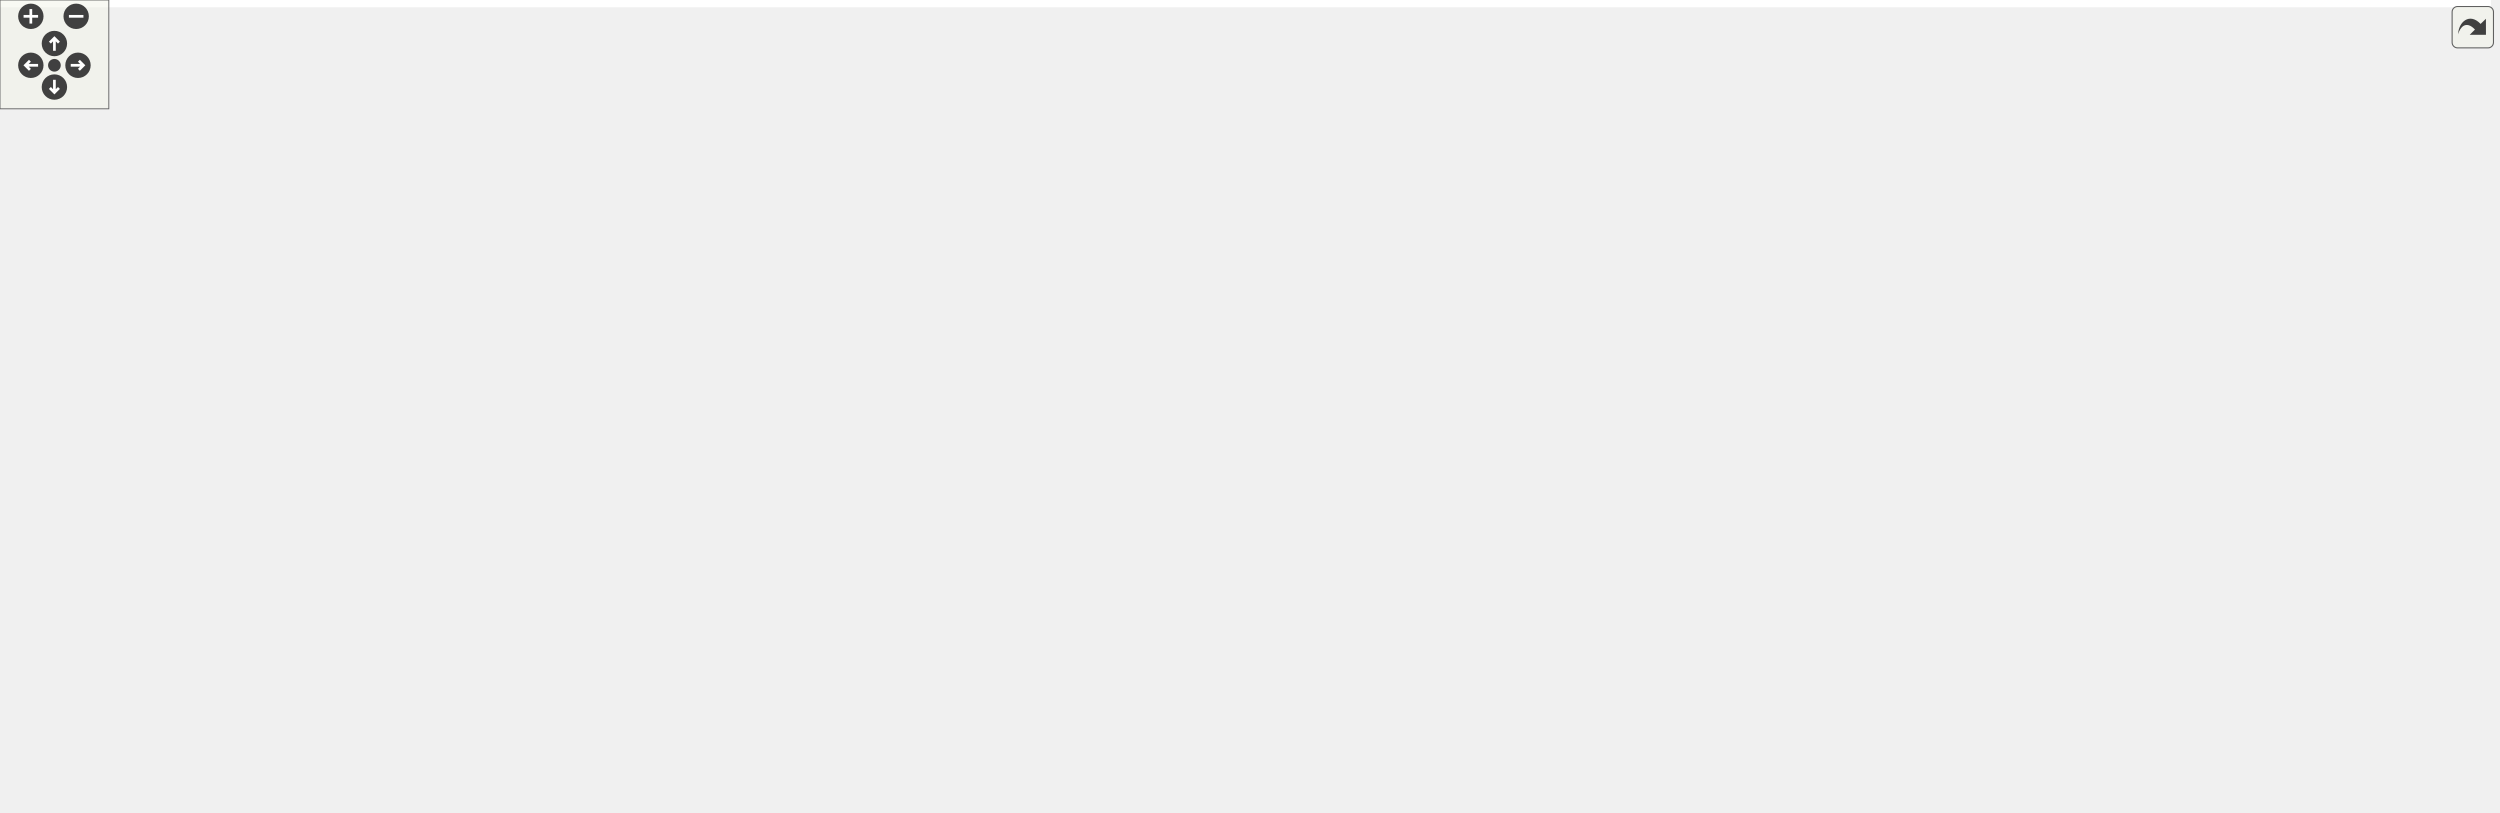
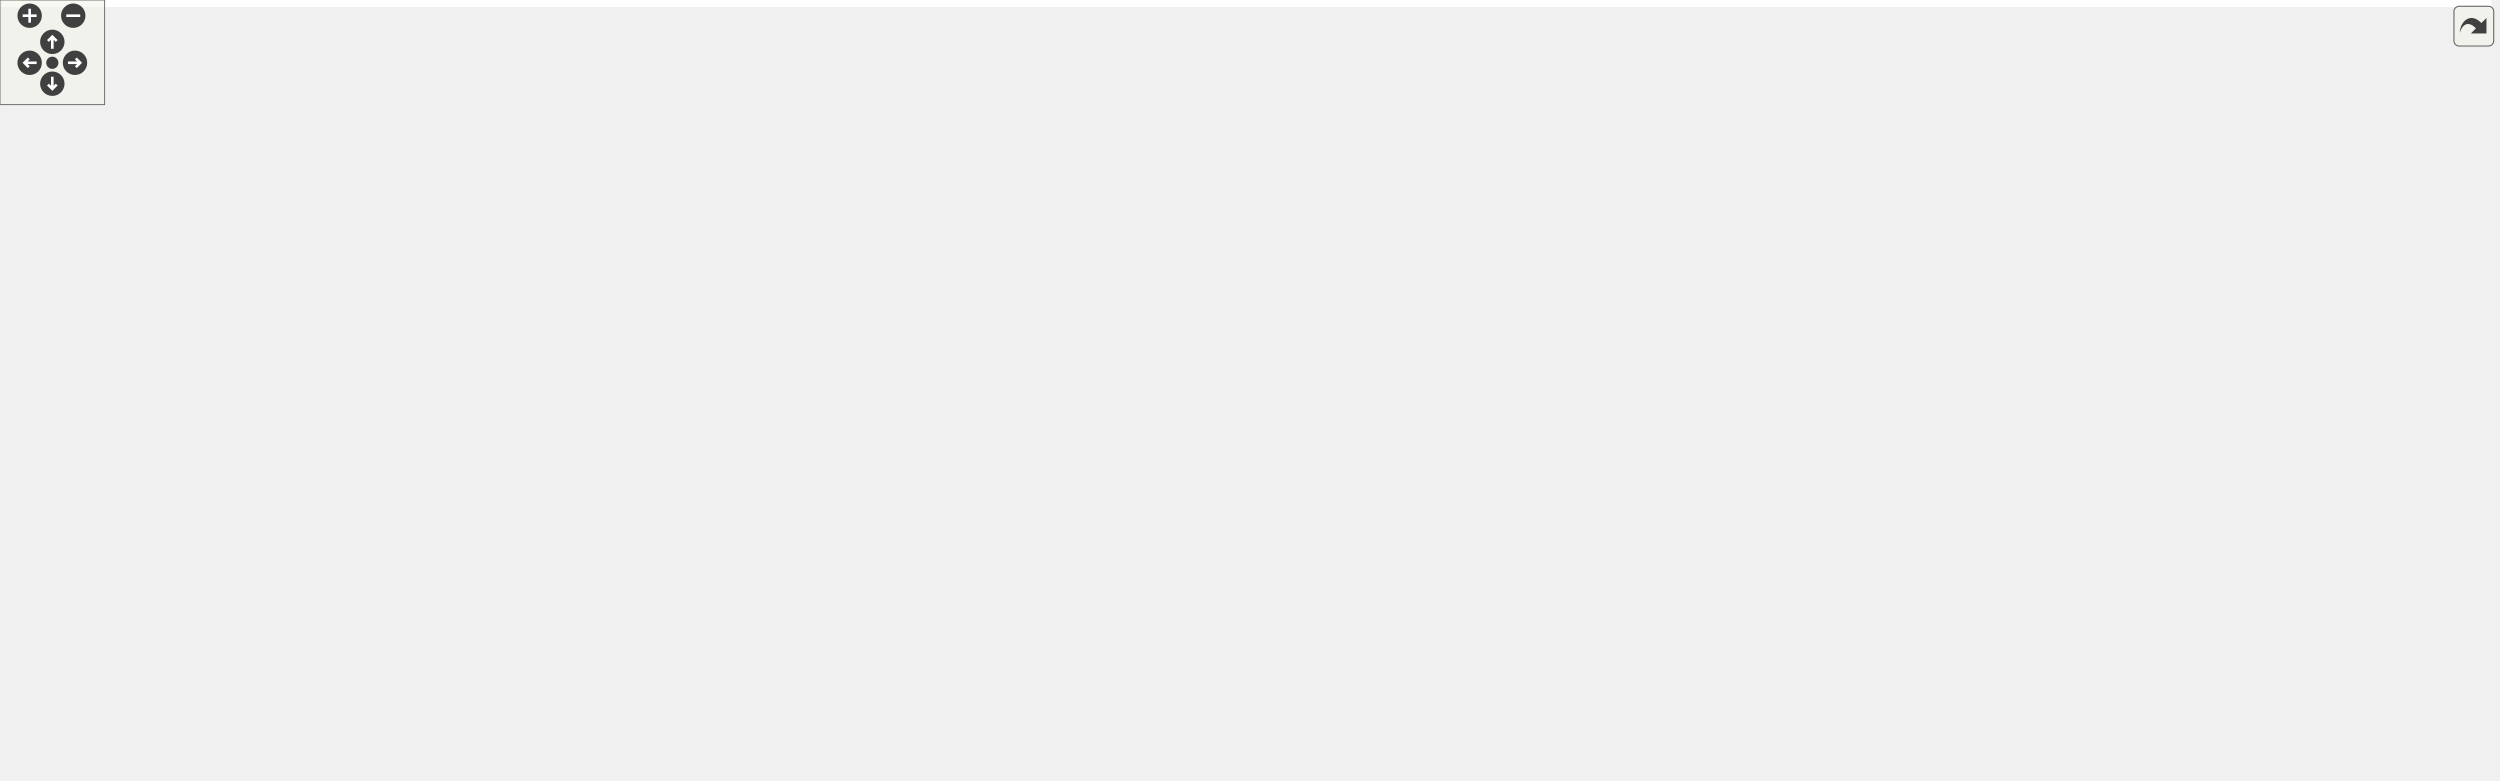
<svg xmlns="http://www.w3.org/2000/svg" xmlns:xlink="http://www.w3.org/1999/xlink" id="main" version="1.1" xml:space="preserve">
  <style type="text/css">
.edge:hover path { stroke: red; }
.edge:hover polygon { stroke: red; fill: red; }
</style>
  <defs>
    <circle id="rim" cx="0" cy="0" r="7" />
    <circle id="rim2" cx="0" cy="0" r="3.5" />
    <g id="zoomPlus">
      <use xlink:href="#rim" fill="#404040">
        <set attributeName="fill" to="#808080" begin="zoomplus.mouseover" end="zoomplus.mouseout" />
      </use>
      <path d="M-4,0h8M0,-4v8" fill="none" stroke="white" stroke-width="1.5" pointer-events="none" />
    </g>
    <g id="zoomMin">
      <use xlink:href="#rim" fill="#404040">
        <set attributeName="fill" to="#808080" begin="zoomminus.mouseover" end="zoomminus.mouseout" />
      </use>
      <path d="M-4,0h8" fill="none" stroke="white" stroke-width="1.5" pointer-events="none" />
    </g>
    <g id="dirArrow">
      <path fill="none" stroke="white" stroke-width="1.5" d="M0,-3.0v7 M-2.5,-0.5L0,-3.0L2.5,-0.5" />
    </g>
    <g id="resetDef">
      <use xlink:href="#rim2" fill="#404040">
        <set attributeName="fill" to="#808080" begin="reset.mouseover" end="reset.mouseout" />
      </use>
    </g>
  </defs>
  <svg id="graph" class="graph">
    <g id="viewport">
-       <polygon fill="white" stroke="transparent" points="-4,4 -4,-387 1373.5,-387 1373.5,4 -4,4" />
+       <polygon fill="white" stroke="transparent" points="-4,4 -4,-387 1428.5,-387 1428.5,4 -4,4" />
      <g id="node1" class="node">
        <g id="a_node1">
          <a xlink:title="Application Example.">
-             <polygon fill="#bfbfbf" stroke="black" points="448,-348.5 448,-382.5 610,-382.5 610,-348.5 448,-348.5" />
-             <text text-anchor="start" x="456" y="-368.9" font-family="Helvetica,sans-Serif" font-size="12.00">D:/brian/Dev/Eris/ERISCore</text>
-             <text text-anchor="middle" x="529" y="-355.9" font-family="Helvetica,sans-Serif" font-size="12.00">/include/appExample.h</text>
+             <polygon fill="#bfbfbf" stroke="black" points="131,-348.5 131,-382.5 293,-382.5 293,-348.5 131,-348.5" />
+             <text text-anchor="start" x="139" y="-368.9" font-family="Helvetica,sans-Serif" font-size="12.00">D:/brian/Dev/Eris/ERISCore</text>
+             <text text-anchor="middle" x="212" y="-355.9" font-family="Helvetica,sans-Serif" font-size="12.00">/include/appExample.h</text>
          </a>
        </g>
      </g>
      <g id="node2" class="node">
        <g id="a_node2">
          <a xlink:href="../../dc/dac/_audio_utilities_8h.html" target="_top" xlink:title=" ">
-             <polygon fill="white" stroke="black" points="348.5,-232.5 348.5,-253.5 443.5,-253.5 443.5,-232.5 348.5,-232.5" />
-             <text text-anchor="middle" x="396" y="-239.9" font-family="Helvetica,sans-Serif" font-size="12.00">AudioUtilities.h</text>
+             <polygon fill="white" stroke="black" points="31.5,-232.5 31.5,-253.5 126.5,-253.5 126.5,-232.5 31.5,-232.5" />
+             <text text-anchor="middle" x="79" y="-239.9" font-family="Helvetica,sans-Serif" font-size="12.00">AudioUtilities.h</text>
          </a>
        </g>
      </g>
      <g id="edge1" class="edge">
-         <path fill="none" stroke="midnightblue" d="M447.77,-353.75C422.88,-346.22 398.11,-333.48 383,-312 372.89,-297.62 378.57,-277.48 385.31,-262.85" />
-         <polygon fill="midnightblue" stroke="midnightblue" points="388.53,-264.24 389.95,-253.74 382.29,-261.06 388.53,-264.24" />
+         <path fill="none" stroke="midnightblue" d="M130.77,-353.75C105.88,-346.22 81.11,-333.48 66,-312 55.89,-297.62 61.57,-277.48 68.31,-262.85" />
+         <polygon fill="midnightblue" stroke="midnightblue" points="71.53,-264.24 72.95,-253.74 65.29,-261.06 71.53,-264.24" />
      </g>
      <g id="node3" class="node">
        <g id="a_node3">
          <a xlink:href="../../df/d72/_app_manager_8h.html" target="_top" xlink:title=" ">
-             <polygon fill="white" stroke="black" points="520,-232.5 520,-253.5 614,-253.5 614,-232.5 520,-232.5" />
-             <text text-anchor="middle" x="567" y="-239.9" font-family="Helvetica,sans-Serif" font-size="12.00">AppManager.h</text>
+             <polygon fill="white" stroke="black" points="203,-232.5 203,-253.5 297,-253.5 297,-232.5 203,-232.5" />
+             <text text-anchor="middle" x="250" y="-239.9" font-family="Helvetica,sans-Serif" font-size="12.00">AppManager.h</text>
          </a>
        </g>
      </g>
      <g id="edge2" class="edge">
-         <path fill="none" stroke="midnightblue" d="M519.16,-348.46C510.98,-332.93 502.02,-309.01 511,-290 517.02,-277.25 528.5,-266.85 539.51,-259.19" />
-         <polygon fill="midnightblue" stroke="midnightblue" points="541.61,-261.99 548.12,-253.63 537.82,-256.11 541.61,-261.99" />
+         <path fill="none" stroke="midnightblue" d="M202.16,-348.46C193.98,-332.93 185.02,-309.01 194,-290 200.02,-277.25 211.5,-266.85 222.51,-259.19" />
+         <polygon fill="midnightblue" stroke="midnightblue" points="224.61,-261.99 231.12,-253.63 220.82,-256.11 224.61,-261.99" />
      </g>
      <g id="node27" class="node">
        <g id="a_node27">
          <a xlink:href="../../dc/ddf/control_button_8h.html" target="_top" xlink:title=" ">
-             <polygon fill="white" stroke="black" points="520.5,-290.5 520.5,-311.5 613.5,-311.5 613.5,-290.5 520.5,-290.5" />
-             <text text-anchor="middle" x="567" y="-297.9" font-family="Helvetica,sans-Serif" font-size="12.00">controlButton.h</text>
-           </a>
-         </g>
-       </g>
-       <g id="edge32" class="edge">
-         <path fill="none" stroke="midnightblue" d="M538.79,-348.4C543.95,-339.91 550.32,-329.43 555.7,-320.59" />
-         <polygon fill="midnightblue" stroke="midnightblue" points="558.84,-322.16 561.04,-311.8 552.86,-318.53 558.84,-322.16" />
+             <polygon fill="white" stroke="black" points="203.5,-290.5 203.5,-311.5 296.5,-311.5 296.5,-290.5 203.5,-290.5" />
+             <text text-anchor="middle" x="250" y="-297.9" font-family="Helvetica,sans-Serif" font-size="12.00">controlButton.h</text>
+           </a>
+         </g>
+       </g>
+       <g id="edge33" class="edge">
+         <path fill="none" stroke="midnightblue" d="M221.79,-348.4C226.95,-339.91 233.32,-329.43 238.7,-320.59" />
+         <polygon fill="midnightblue" stroke="midnightblue" points="241.84,-322.16 244.04,-311.8 235.86,-318.53 241.84,-322.16" />
      </g>
      <g id="node28" class="node">
        <g id="a_node28">
          <a xlink:href="../../d4/d50/control_slider_8h.html" target="_top" xlink:title=" ">
-             <polygon fill="white" stroke="black" points="631.5,-290.5 631.5,-311.5 722.5,-311.5 722.5,-290.5 631.5,-290.5" />
-             <text text-anchor="middle" x="677" y="-297.9" font-family="Helvetica,sans-Serif" font-size="12.00">controlSlider.h</text>
-           </a>
-         </g>
-       </g>
-       <g id="edge34" class="edge">
-         <path fill="none" stroke="midnightblue" d="M567.11,-348.4C591.24,-338.21 622.09,-325.19 644.96,-315.53" />
-         <polygon fill="midnightblue" stroke="midnightblue" points="646.38,-318.73 654.23,-311.62 643.65,-312.28 646.38,-318.73" />
+             <polygon fill="white" stroke="black" points="314.5,-290.5 314.5,-311.5 405.5,-311.5 405.5,-290.5 314.5,-290.5" />
+             <text text-anchor="middle" x="360" y="-297.9" font-family="Helvetica,sans-Serif" font-size="12.00">controlSlider.h</text>
+           </a>
+         </g>
+       </g>
+       <g id="edge35" class="edge">
+         <path fill="none" stroke="midnightblue" d="M250.11,-348.4C274.24,-338.21 305.09,-325.19 327.96,-315.53" />
+         <polygon fill="midnightblue" stroke="midnightblue" points="329.38,-318.73 337.23,-311.62 326.65,-312.28 329.38,-318.73" />
      </g>
      <g id="node29" class="node">
        <g id="a_node29">
          <a xlink:href="../../d8/d1f/app_scope_8h.html" target="_top" xlink:title=" ">
-             <polygon fill="white" stroke="black" points="741,-290.5 741,-311.5 821,-311.5 821,-290.5 741,-290.5" />
-             <text text-anchor="middle" x="781" y="-297.9" font-family="Helvetica,sans-Serif" font-size="12.00">appScope.h</text>
-           </a>
-         </g>
-       </g>
-       <g id="edge36" class="edge">
-         <path fill="none" stroke="midnightblue" d="M593.57,-348.49C636.9,-337.74 693.06,-323.81 732.57,-314.01" />
-         <polygon fill="midnightblue" stroke="midnightblue" points="733.63,-317.36 742.49,-311.55 731.94,-310.56 733.63,-317.36" />
+             <polygon fill="white" stroke="black" points="424,-290.5 424,-311.5 504,-311.5 504,-290.5 424,-290.5" />
+             <text text-anchor="middle" x="464" y="-297.9" font-family="Helvetica,sans-Serif" font-size="12.00">appScope.h</text>
+           </a>
+         </g>
+       </g>
+       <g id="edge37" class="edge">
+         <path fill="none" stroke="midnightblue" d="M276.57,-348.49C319.9,-337.74 376.06,-323.81 415.57,-314.01" />
+         <polygon fill="midnightblue" stroke="midnightblue" points="416.63,-317.36 425.49,-311.55 414.94,-310.56 416.63,-317.36" />
      </g>
      <g id="node30" class="node">
        <g id="a_node30">
          <a xlink:href="../../d4/d75/app_c_q_t_8h.html" target="_top" xlink:title=" ">
-             <polygon fill="white" stroke="black" points="392.5,-290.5 392.5,-311.5 463.5,-311.5 463.5,-290.5 392.5,-290.5" />
-             <text text-anchor="middle" x="428" y="-297.9" font-family="Helvetica,sans-Serif" font-size="12.00">appCQT.h</text>
-           </a>
-         </g>
-       </g>
-       <g id="edge38" class="edge">
-         <path fill="none" stroke="midnightblue" d="M502.99,-348.4C487.4,-338.76 467.71,-326.57 452.42,-317.11" />
-         <polygon fill="midnightblue" stroke="midnightblue" points="453.89,-313.9 443.54,-311.62 450.2,-319.86 453.89,-313.9" />
+             <polygon fill="white" stroke="black" points="75.5,-290.5 75.5,-311.5 146.5,-311.5 146.5,-290.5 75.5,-290.5" />
+             <text text-anchor="middle" x="111" y="-297.9" font-family="Helvetica,sans-Serif" font-size="12.00">appCQT.h</text>
+           </a>
+         </g>
+       </g>
+       <g id="edge39" class="edge">
+         <path fill="none" stroke="midnightblue" d="M185.99,-348.4C170.4,-338.76 150.71,-326.57 135.42,-317.11" />
+         <polygon fill="midnightblue" stroke="midnightblue" points="136.89,-313.9 126.54,-311.62 133.2,-319.86 136.89,-313.9" />
      </g>
      <g id="node4" class="node">
        <g id="a_node4">
          <a xlink:title=" ">
-             <polygon fill="white" stroke="#bfbfbf" points="0,-58.5 0,-79.5 66,-79.5 66,-58.5 0,-58.5" />
-             <text text-anchor="middle" x="33" y="-65.9" font-family="Helvetica,sans-Serif" font-size="12.00">Arduino.h</text>
+             <polygon fill="white" stroke="#bfbfbf" points="146,-58.5 146,-79.5 212,-79.5 212,-58.5 146,-58.5" />
+             <text text-anchor="middle" x="179" y="-65.9" font-family="Helvetica,sans-Serif" font-size="12.00">Arduino.h</text>
          </a>
        </g>
      </g>
      <g id="edge3" class="edge">
-         <path fill="none" stroke="midnightblue" d="M519.93,-237.94C408.21,-227.43 131.12,-196.04 61,-138 46.44,-125.95 39.35,-105.09 35.97,-89.64" />
-         <polygon fill="midnightblue" stroke="midnightblue" points="39.36,-88.75 34.1,-79.56 32.48,-90.03 39.36,-88.75" />
+         <path fill="none" stroke="midnightblue" d="M245.98,-232.26C234.61,-204.71 202.05,-125.83 186.91,-89.17" />
+         <polygon fill="midnightblue" stroke="midnightblue" points="190.03,-87.54 182.98,-79.63 183.56,-90.21 190.03,-87.54" />
      </g>
      <g id="node5" class="node">
        <g id="a_node5">
          <a xlink:href="../../de/d10/_h_s_i_8h.html" target="_top" xlink:title=" ">
-             <polygon fill="white" stroke="black" points="504,-116.5 504,-137.5 548,-137.5 548,-116.5 504,-116.5" />
-             <text text-anchor="middle" x="526" y="-123.9" font-family="Helvetica,sans-Serif" font-size="12.00">HSI.h</text>
+             <polygon fill="white" stroke="black" points="0,-116.5 0,-137.5 44,-137.5 44,-116.5 0,-116.5" />
+             <text text-anchor="middle" x="22" y="-123.9" font-family="Helvetica,sans-Serif" font-size="12.00">HSI.h</text>
          </a>
        </g>
      </g>
      <g id="edge4" class="edge">
-         <path fill="none" stroke="midnightblue" d="M574.16,-232.37C583.28,-218.82 596.77,-193.6 587,-174 580.4,-160.76 567.97,-150.32 556.04,-142.76" />
-         <polygon fill="midnightblue" stroke="midnightblue" points="557.52,-139.57 547.12,-137.54 553.98,-145.61 557.52,-139.57" />
+         <path fill="none" stroke="midnightblue" d="M202.88,-239.52C163.41,-235.38 107.23,-224.5 67,-196 49.56,-183.65 37.04,-162.22 29.71,-146.72" />
+         <polygon fill="midnightblue" stroke="midnightblue" points="32.89,-145.26 25.63,-137.54 26.49,-148.1 32.89,-145.26" />
      </g>
      <g id="node6" class="node">
        <g id="a_node6">
          <a xlink:href="../../d1/d4e/touch_8h.html" target="_top" xlink:title=" ">
-             <polygon fill="white" stroke="black" points="714.5,-174.5 714.5,-195.5 767.5,-195.5 767.5,-174.5 714.5,-174.5" />
-             <text text-anchor="middle" x="741" y="-181.9" font-family="Helvetica,sans-Serif" font-size="12.00">touch.h</text>
+             <polygon fill="white" stroke="black" points="615.5,-174.5 615.5,-195.5 668.5,-195.5 668.5,-174.5 615.5,-174.5" />
+             <text text-anchor="middle" x="642" y="-181.9" font-family="Helvetica,sans-Serif" font-size="12.00">touch.h</text>
          </a>
        </g>
      </g>
      <g id="edge5" class="edge">
-         <path fill="none" stroke="midnightblue" d="M596.91,-232.37C626.72,-222.78 672.54,-208.03 704.48,-197.75" />
-         <polygon fill="midnightblue" stroke="midnightblue" points="705.88,-200.98 714.33,-194.58 703.74,-194.32 705.88,-200.98" />
+         <path fill="none" stroke="midnightblue" d="M297.28,-235.25C376.31,-223.96 533.58,-201.49 605.08,-191.27" />
+         <polygon fill="midnightblue" stroke="midnightblue" points="605.99,-194.68 615.39,-189.8 605,-187.75 605.99,-194.68" />
      </g>
      <g id="node8" class="node">
        <g id="a_node8">
          <a xlink:href="../../d3/ddb/_analog_inputs_8h.html" target="_top" xlink:title=" ">
-             <polygon fill="white" stroke="black" points="370,-174.5 370,-195.5 462,-195.5 462,-174.5 370,-174.5" />
-             <text text-anchor="middle" x="416" y="-181.9" font-family="Helvetica,sans-Serif" font-size="12.00">AnalogInputs.h</text>
+             <polygon fill="white" stroke="black" points="76,-174.5 76,-195.5 168,-195.5 168,-174.5 76,-174.5" />
+             <text text-anchor="middle" x="122" y="-181.9" font-family="Helvetica,sans-Serif" font-size="12.00">AnalogInputs.h</text>
          </a>
        </g>
      </g>
      <g id="edge7" class="edge">
-         <path fill="none" stroke="midnightblue" d="M541.04,-232.37C516.26,-223.18 478.73,-209.26 451.25,-199.07" />
-         <polygon fill="midnightblue" stroke="midnightblue" points="452.21,-195.7 441.62,-195.5 449.78,-202.26 452.21,-195.7" />
+         <path fill="none" stroke="midnightblue" d="M228,-232.37C207.36,-223.34 176.28,-209.75 153.11,-199.61" />
+         <polygon fill="midnightblue" stroke="midnightblue" points="154.28,-196.3 143.72,-195.5 151.48,-202.72 154.28,-196.3" />
+       </g>
+       <g id="node12" class="node">
+         <g id="a_node12">
+           <a xlink:href="../../d2/dda/_i_l_i9341__t3___e_r_i_s_8h.html" target="_top" xlink:title=" ">
+             <polygon fill="white" stroke="black" points="1093,-174.5 1093,-195.5 1207,-195.5 1207,-174.5 1093,-174.5" />
+             <text text-anchor="middle" x="1150" y="-181.9" font-family="Helvetica,sans-Serif" font-size="12.00">ILI9341_t3_ERIS.h</text>
+           </a>
+         </g>
+       </g>
+       <g id="edge13" class="edge">
+         <path fill="none" stroke="midnightblue" d="M297.12,-239.07C446.33,-229.78 908.78,-201.01 1082.83,-190.18" />
+         <polygon fill="midnightblue" stroke="midnightblue" points="1083.12,-193.67 1092.89,-189.55 1082.69,-186.68 1083.12,-193.67" />
+       </g>
+       <g id="node17" class="node">
+         <g id="a_node17">
+           <a xlink:href="../../db/dc8/_audio_director_8h.html" target="_top" xlink:title=" ">
+             <polygon fill="white" stroke="black" points="248,-174.5 248,-195.5 346,-195.5 346,-174.5 248,-174.5" />
+             <text text-anchor="middle" x="297" y="-181.9" font-family="Helvetica,sans-Serif" font-size="12.00">AudioDirector.h</text>
+           </a>
+         </g>
+       </g>
+       <g id="edge18" class="edge">
+         <path fill="none" stroke="midnightblue" d="M258.19,-232.25C264.86,-224.3 274.45,-212.87 282.43,-203.37" />
+         <polygon fill="midnightblue" stroke="midnightblue" points="285.16,-205.55 288.91,-195.64 279.8,-201.05 285.16,-205.55" />
+       </g>
+       <g id="node7" class="node">
+         <g id="a_node7">
+           <a xlink:title=" ">
+             <polygon fill="white" stroke="#bfbfbf" points="817.5,-116.5 817.5,-137.5 966.5,-137.5 966.5,-116.5 817.5,-116.5" />
+             <text text-anchor="middle" x="892" y="-123.9" font-family="Helvetica,sans-Serif" font-size="12.00">XPT2046_Touchscreen.h</text>
+           </a>
+         </g>
+       </g>
+       <g id="edge6" class="edge">
+         <path fill="none" stroke="midnightblue" d="M668.75,-178.01C709.26,-168.93 786.94,-151.53 839.13,-139.84" />
+         <polygon fill="midnightblue" stroke="midnightblue" points="840.22,-143.19 849.21,-137.58 838.69,-136.36 840.22,-143.19" />
+       </g>
+       <g id="edge8" class="edge">
+         <path fill="none" stroke="midnightblue" d="M127.53,-174.22C132.71,-164.96 140.59,-150.65 147,-138 155.27,-121.68 164.08,-102.83 170.36,-89.12" />
+         <polygon fill="midnightblue" stroke="midnightblue" points="173.66,-90.32 174.62,-79.77 167.29,-87.42 173.66,-90.32" />
+       </g>
+       <g id="edge12" class="edge">
+         <path fill="none" stroke="midnightblue" d="M104.58,-174.25C88.95,-165.49 65.8,-152.53 47.98,-142.55" />
+         <polygon fill="midnightblue" stroke="midnightblue" points="49.65,-139.47 39.22,-137.64 46.23,-145.58 49.65,-139.47" />
      </g>
      <g id="node9" class="node">
        <g id="a_node9">
-           <a xlink:href="../../d2/dda/_i_l_i9341__t3___e_r_i_s_8h.html" target="_top" xlink:title=" ">
-             <polygon fill="white" stroke="black" points="1038,-174.5 1038,-195.5 1152,-195.5 1152,-174.5 1038,-174.5" />
-             <text text-anchor="middle" x="1095" y="-181.9" font-family="Helvetica,sans-Serif" font-size="12.00">ILI9341_t3_ERIS.h</text>
+           <a xlink:href="../../d2/ded/eris_audio_8h.html" target="_top" xlink:title=" ">
+             <polygon fill="white" stroke="black" points="62,-116.5 62,-137.5 138,-137.5 138,-116.5 62,-116.5" />
+             <text text-anchor="middle" x="100" y="-123.9" font-family="Helvetica,sans-Serif" font-size="12.00">erisAudio.h</text>
+           </a>
+         </g>
+       </g>
+       <g id="edge9" class="edge">
+         <path fill="none" stroke="midnightblue" d="M118.17,-174.25C115.23,-166.78 111.1,-156.24 107.51,-147.11" />
+         <polygon fill="midnightblue" stroke="midnightblue" points="110.7,-145.67 103.79,-137.64 104.19,-148.23 110.7,-145.67" />
+       </g>
+       <g id="node10" class="node">
+         <g id="a_node10">
+           <a xlink:title=" ">
+             <polygon fill="white" stroke="#bfbfbf" points="72,-58.5 72,-79.5 128,-79.5 128,-58.5 72,-58.5" />
+             <text text-anchor="middle" x="100" y="-65.9" font-family="Helvetica,sans-Serif" font-size="12.00">Audio.h</text>
          </a>
        </g>
      </g>
      <g id="edge10" class="edge">
-         <path fill="none" stroke="midnightblue" d="M614.32,-236.98C708.36,-227.01 919.01,-204.67 1027.53,-193.16" />
-         <polygon fill="midnightblue" stroke="midnightblue" points="1028.13,-196.61 1037.71,-192.08 1027.4,-189.65 1028.13,-196.61" />
+         <path fill="none" stroke="midnightblue" d="M100,-116.25C100,-108.94 100,-98.69 100,-89.7" />
+         <polygon fill="midnightblue" stroke="midnightblue" points="103.5,-89.64 100,-79.64 96.5,-89.64 103.5,-89.64" />
+       </g>
+       <g id="node11" class="node">
+         <g id="a_node11">
+           <a xlink:title=" ">
+             <polygon fill="white" stroke="#bfbfbf" points="16,-58.5 16,-79.5 54,-79.5 54,-58.5 16,-58.5" />
+             <text text-anchor="middle" x="35" y="-65.9" font-family="Helvetica,sans-Serif" font-size="12.00">new</text>
+           </a>
+         </g>
+       </g>
+       <g id="edge11" class="edge">
+         <path fill="none" stroke="midnightblue" d="M88.68,-116.25C79.08,-107.97 65.11,-95.94 53.83,-86.22" />
+         <polygon fill="midnightblue" stroke="midnightblue" points="56.05,-83.52 46.19,-79.64 51.48,-88.82 56.05,-83.52" />
+       </g>
+       <g id="node13" class="node">
+         <g id="a_node13">
+           <a xlink:title=" ">
+             <polygon fill="white" stroke="#bfbfbf" points="985,-116.5 985,-137.5 1071,-137.5 1071,-116.5 985,-116.5" />
+             <text text-anchor="middle" x="1028" y="-123.9" font-family="Helvetica,sans-Serif" font-size="12.00">ILI9341_t3n.h</text>
+           </a>
+         </g>
+       </g>
+       <g id="edge14" class="edge">
+         <path fill="none" stroke="midnightblue" d="M1129.03,-174.37C1109.44,-165.38 1080,-151.87 1057.95,-141.75" />
+         <polygon fill="midnightblue" stroke="midnightblue" points="1059.25,-138.49 1048.7,-137.5 1056.33,-144.85 1059.25,-138.49" />
      </g>
      <g id="node14" class="node">
        <g id="a_node14">
-           <a xlink:href="../../db/dc8/_audio_director_8h.html" target="_top" xlink:title=" ">
-             <polygon fill="white" stroke="black" points="480,-174.5 480,-195.5 578,-195.5 578,-174.5 480,-174.5" />
-             <text text-anchor="middle" x="529" y="-181.9" font-family="Helvetica,sans-Serif" font-size="12.00">AudioDirector.h</text>
+           <a xlink:title=" ">
+             <polygon fill="white" stroke="#bfbfbf" points="1089.5,-116.5 1089.5,-137.5 1210.5,-137.5 1210.5,-116.5 1089.5,-116.5" />
+             <text text-anchor="middle" x="1150" y="-123.9" font-family="Helvetica,sans-Serif" font-size="12.00">SdCard/SdioCard.h</text>
          </a>
        </g>
      </g>
      <g id="edge15" class="edge">
-         <path fill="none" stroke="midnightblue" d="M560.38,-232.25C555.1,-224.46 547.55,-213.33 541.18,-203.94" />
-         <polygon fill="midnightblue" stroke="midnightblue" points="544.05,-201.95 535.54,-195.64 538.26,-205.88 544.05,-201.95" />
-       </g>
-       <g id="node7" class="node">
-         <g id="a_node7">
-           <a xlink:title=" ">
-             <polygon fill="white" stroke="#bfbfbf" points="762.5,-116.5 762.5,-137.5 911.5,-137.5 911.5,-116.5 762.5,-116.5" />
-             <text text-anchor="middle" x="837" y="-123.9" font-family="Helvetica,sans-Serif" font-size="12.00">XPT2046_Touchscreen.h</text>
-           </a>
-         </g>
-       </g>
-       <g id="edge6" class="edge">
-         <path fill="none" stroke="midnightblue" d="M757.72,-174.25C772.59,-165.57 794.55,-152.76 811.59,-142.82" />
-         <polygon fill="midnightblue" stroke="midnightblue" points="813.6,-145.7 820.47,-137.64 810.07,-139.66 813.6,-145.7" />
-       </g>
-       <g id="edge8" class="edge">
-         <path fill="none" stroke="midnightblue" d="M369.78,-181.54C291.59,-176.73 137.1,-164.14 90,-138 69.48,-126.61 53.19,-104.69 43.37,-88.81" />
-         <polygon fill="midnightblue" stroke="midnightblue" points="46.19,-86.7 38.11,-79.85 40.15,-90.24 46.19,-86.7" />
-       </g>
-       <g id="edge9" class="edge">
-         <path fill="none" stroke="midnightblue" d="M435.16,-174.25C452.51,-165.41 478.29,-152.29 497.96,-142.28" />
-         <polygon fill="midnightblue" stroke="midnightblue" points="499.74,-145.3 507.06,-137.64 496.56,-139.06 499.74,-145.3" />
-       </g>
-       <g id="node10" class="node">
-         <g id="a_node10">
-           <a xlink:title=" ">
-             <polygon fill="white" stroke="#bfbfbf" points="930,-116.5 930,-137.5 1016,-137.5 1016,-116.5 930,-116.5" />
-             <text text-anchor="middle" x="973" y="-123.9" font-family="Helvetica,sans-Serif" font-size="12.00">ILI9341_t3n.h</text>
-           </a>
-         </g>
-       </g>
-       <g id="edge11" class="edge">
-         <path fill="none" stroke="midnightblue" d="M1074.03,-174.37C1054.44,-165.38 1025,-151.87 1002.95,-141.75" />
-         <polygon fill="midnightblue" stroke="midnightblue" points="1004.25,-138.49 993.7,-137.5 1001.33,-144.85 1004.25,-138.49" />
-       </g>
-       <g id="node11" class="node">
-         <g id="a_node11">
-           <a xlink:title=" ">
-             <polygon fill="white" stroke="#bfbfbf" points="1034.5,-116.5 1034.5,-137.5 1155.5,-137.5 1155.5,-116.5 1034.5,-116.5" />
-             <text text-anchor="middle" x="1095" y="-123.9" font-family="Helvetica,sans-Serif" font-size="12.00">SdCard/SdioCard.h</text>
-           </a>
-         </g>
-       </g>
-       <g id="edge12" class="edge">
-         <path fill="none" stroke="midnightblue" d="M1095,-174.25C1095,-166.94 1095,-156.69 1095,-147.7" />
-         <polygon fill="midnightblue" stroke="midnightblue" points="1098.5,-147.64 1095,-137.64 1091.5,-147.64 1098.5,-147.64" />
-       </g>
-       <g id="node12" class="node">
-         <g id="a_node12">
-           <a xlink:title=" ">
-             <polygon fill="white" stroke="#bfbfbf" points="1174,-116.5 1174,-137.5 1266,-137.5 1266,-116.5 1174,-116.5" />
-             <text text-anchor="middle" x="1220" y="-123.9" font-family="Helvetica,sans-Serif" font-size="12.00">SdFatConfig.h</text>
-           </a>
-         </g>
-       </g>
-       <g id="edge13" class="edge">
-         <path fill="none" stroke="midnightblue" d="M1116.49,-174.37C1136.64,-165.34 1166.99,-151.75 1189.62,-141.61" />
-         <polygon fill="midnightblue" stroke="midnightblue" points="1191.1,-144.78 1198.79,-137.5 1188.24,-138.4 1191.1,-144.78" />
-       </g>
-       <g id="node13" class="node">
-         <g id="a_node13">
-           <a xlink:title=" ">
-             <polygon fill="white" stroke="#bfbfbf" points="1284.5,-116.5 1284.5,-137.5 1369.5,-137.5 1369.5,-116.5 1284.5,-116.5" />
-             <text text-anchor="middle" x="1327" y="-123.9" font-family="Helvetica,sans-Serif" font-size="12.00">SdFat-beta.h</text>
-           </a>
-         </g>
-       </g>
-       <g id="edge14" class="edge">
-         <path fill="none" stroke="midnightblue" d="M1134.62,-174.44C1174.16,-164.89 1235.01,-150.21 1277.66,-139.91" />
-         <polygon fill="midnightblue" stroke="midnightblue" points="1278.65,-143.27 1287.54,-137.52 1277,-136.47 1278.65,-143.27" />
+         <path fill="none" stroke="midnightblue" d="M1150,-174.25C1150,-166.94 1150,-156.69 1150,-147.7" />
+         <polygon fill="midnightblue" stroke="midnightblue" points="1153.5,-147.64 1150,-137.64 1146.5,-147.64 1153.5,-147.64" />
      </g>
      <g id="node15" class="node">
        <g id="a_node15">
          <a xlink:title=" ">
-             <polygon fill="white" stroke="#bfbfbf" points="396,-0.5 396,-21.5 450,-21.5 450,-0.5 396,-0.5" />
-             <text text-anchor="middle" x="423" y="-7.9" font-family="Helvetica,sans-Serif" font-size="12.00">string.h</text>
+             <polygon fill="white" stroke="#bfbfbf" points="1229,-116.5 1229,-137.5 1321,-137.5 1321,-116.5 1229,-116.5" />
+             <text text-anchor="middle" x="1275" y="-123.9" font-family="Helvetica,sans-Serif" font-size="12.00">SdFatConfig.h</text>
          </a>
        </g>
      </g>
      <g id="edge16" class="edge">
-         <path fill="none" stroke="midnightblue" d="M546.09,-174.38C581.73,-153.12 657.98,-100.63 624,-58 603.91,-32.79 512.61,-20.29 460.24,-15.09" />
-         <polygon fill="midnightblue" stroke="midnightblue" points="460.29,-11.57 450,-14.11 459.63,-18.54 460.29,-11.57" />
+         <path fill="none" stroke="midnightblue" d="M1171.49,-174.37C1191.64,-165.34 1221.99,-151.75 1244.62,-141.61" />
+         <polygon fill="midnightblue" stroke="midnightblue" points="1246.1,-144.78 1253.79,-137.5 1243.24,-138.4 1246.1,-144.78" />
      </g>
      <g id="node16" class="node">
        <g id="a_node16">
-           <a xlink:href="../../d2/ded/eris_audio_8h.html" target="_top" xlink:title=" ">
-             <polygon fill="white" stroke="black" points="668,-116.5 668,-137.5 744,-137.5 744,-116.5 668,-116.5" />
-             <text text-anchor="middle" x="706" y="-123.9" font-family="Helvetica,sans-Serif" font-size="12.00">erisAudio.h</text>
+           <a xlink:title=" ">
+             <polygon fill="white" stroke="#bfbfbf" points="1339.5,-116.5 1339.5,-137.5 1424.5,-137.5 1424.5,-116.5 1339.5,-116.5" />
+             <text text-anchor="middle" x="1382" y="-123.9" font-family="Helvetica,sans-Serif" font-size="12.00">SdFat-beta.h</text>
          </a>
        </g>
      </g>
      <g id="edge17" class="edge">
-         <path fill="none" stroke="midnightblue" d="M559.43,-174.37C588.99,-165.02 634.02,-150.77 666.37,-140.54" />
-         <polygon fill="midnightblue" stroke="midnightblue" points="667.49,-143.85 675.97,-137.5 665.38,-137.18 667.49,-143.85" />
+         <path fill="none" stroke="midnightblue" d="M1189.62,-174.44C1229.16,-164.89 1290.01,-150.21 1332.66,-139.91" />
+         <polygon fill="midnightblue" stroke="midnightblue" points="1333.65,-143.27 1342.54,-137.52 1332,-136.47 1333.65,-143.27" />
+       </g>
+       <g id="edge20" class="edge">
+         <path fill="none" stroke="midnightblue" d="M263.13,-174.37C229.95,-164.94 179.24,-150.53 143.18,-140.27" />
+         <polygon fill="midnightblue" stroke="midnightblue" points="144,-136.87 133.42,-137.5 142.09,-143.6 144,-136.87" />
+       </g>
+       <g id="node18" class="node">
+         <g id="a_node18">
+           <a xlink:title=" ">
+             <polygon fill="white" stroke="#bfbfbf" points="542,-0.5 542,-21.5 596,-21.5 596,-0.5 542,-0.5" />
+             <text text-anchor="middle" x="569" y="-7.9" font-family="Helvetica,sans-Serif" font-size="12.00">string.h</text>
+           </a>
+         </g>
+       </g>
+       <g id="edge19" class="edge">
+         <path fill="none" stroke="midnightblue" d="M346.26,-180.8C456.51,-172.51 717.59,-146.15 770,-80 814.39,-23.97 676.01,-13.81 606.43,-12.18" />
+         <polygon fill="midnightblue" stroke="midnightblue" points="606.35,-8.67 596.29,-11.99 606.22,-15.67 606.35,-8.67" />
      </g>
      <g id="node19" class="node">
        <g id="a_node19">
          <a xlink:href="../../d4/dfc/eris__analyze__fft1024_8h.html" target="_top" xlink:title=" ">
-             <polygon fill="white" stroke="black" points="281,-116.5 281,-137.5 415,-137.5 415,-116.5 281,-116.5" />
-             <text text-anchor="middle" x="348" y="-123.9" font-family="Helvetica,sans-Serif" font-size="12.00">eris_analyze_fft1024.h</text>
-           </a>
-         </g>
-       </g>
-       <g id="edge20" class="edge">
-         <path fill="none" stroke="midnightblue" d="M497.88,-174.37C467.66,-165.02 421.6,-150.77 388.53,-140.54" />
-         <polygon fill="midnightblue" stroke="midnightblue" points="389.3,-137.11 378.71,-137.5 387.23,-143.8 389.3,-137.11" />
+             <polygon fill="white" stroke="black" points="380,-116.5 380,-137.5 514,-137.5 514,-116.5 380,-116.5" />
+             <text text-anchor="middle" x="447" y="-123.9" font-family="Helvetica,sans-Serif" font-size="12.00">eris_analyze_fft1024.h</text>
+           </a>
+         </g>
+       </g>
+       <g id="edge21" class="edge">
+         <path fill="none" stroke="midnightblue" d="M322.79,-174.37C347.4,-165.18 384.69,-151.26 411.99,-141.07" />
+         <polygon fill="midnightblue" stroke="midnightblue" points="413.41,-144.28 421.55,-137.5 410.96,-137.72 413.41,-144.28" />
      </g>
      <g id="node26" class="node">
        <g id="a_node26">
          <a xlink:href="../../d8/dc5/eris__analyze__scope_8h.html" target="_top" xlink:title=" ">
-             <polygon fill="white" stroke="black" points="99,-116.5 99,-137.5 229,-137.5 229,-116.5 99,-116.5" />
-             <text text-anchor="middle" x="164" y="-123.9" font-family="Helvetica,sans-Serif" font-size="12.00">eris_analyze_scope.h</text>
-           </a>
-         </g>
-       </g>
-       <g id="edge29" class="edge">
-         <path fill="none" stroke="midnightblue" d="M479.96,-175.47C476.93,-174.96 473.93,-174.47 471,-174 392,-161.27 301.36,-147.83 239.16,-138.79" />
-         <polygon fill="midnightblue" stroke="midnightblue" points="239.44,-135.3 229.05,-137.32 238.44,-142.22 239.44,-135.3" />
-       </g>
-       <g id="node17" class="node">
-         <g id="a_node17">
-           <a xlink:title=" ">
-             <polygon fill="white" stroke="#bfbfbf" points="676,-58.5 676,-79.5 732,-79.5 732,-58.5 676,-58.5" />
-             <text text-anchor="middle" x="704" y="-65.9" font-family="Helvetica,sans-Serif" font-size="12.00">Audio.h</text>
-           </a>
-         </g>
-       </g>
-       <g id="edge18" class="edge">
-         <path fill="none" stroke="midnightblue" d="M705.65,-116.25C705.39,-108.94 705.02,-98.69 704.7,-89.7" />
-         <polygon fill="midnightblue" stroke="midnightblue" points="708.2,-89.51 704.34,-79.64 701.2,-89.76 708.2,-89.51" />
-       </g>
-       <g id="node18" class="node">
-         <g id="a_node18">
-           <a xlink:title=" ">
-             <polygon fill="white" stroke="#bfbfbf" points="750,-58.5 750,-79.5 788,-79.5 788,-58.5 750,-58.5" />
-             <text text-anchor="middle" x="769" y="-65.9" font-family="Helvetica,sans-Serif" font-size="12.00">new</text>
-           </a>
-         </g>
-       </g>
-       <g id="edge19" class="edge">
-         <path fill="none" stroke="midnightblue" d="M716.97,-116.25C726.19,-108.05 739.55,-96.17 750.43,-86.51" />
-         <polygon fill="midnightblue" stroke="midnightblue" points="753,-88.9 758.15,-79.64 748.35,-83.67 753,-88.9" />
-       </g>
-       <g id="edge21" class="edge">
-         <path fill="none" stroke="midnightblue" d="M284.07,-116.46C230.87,-108.25 152.95,-95.56 76.26,-80.16" />
-         <polygon fill="midnightblue" stroke="midnightblue" points="76.92,-76.73 66.43,-78.17 75.53,-83.59 76.92,-76.73" />
+             <polygon fill="white" stroke="black" points="232,-116.5 232,-137.5 362,-137.5 362,-116.5 232,-116.5" />
+             <text text-anchor="middle" x="297" y="-123.9" font-family="Helvetica,sans-Serif" font-size="12.00">eris_analyze_scope.h</text>
+           </a>
+         </g>
+       </g>
+       <g id="edge30" class="edge">
+         <path fill="none" stroke="midnightblue" d="M297,-174.25C297,-166.94 297,-156.69 297,-147.7" />
+         <polygon fill="midnightblue" stroke="midnightblue" points="300.5,-147.64 297,-137.64 293.5,-147.64 300.5,-147.64" />
+       </g>
+       <g id="edge22" class="edge">
+         <path fill="none" stroke="midnightblue" d="M397.52,-116.42C353.91,-107.86 288.39,-94.74 222.58,-80.3" />
+         <polygon fill="midnightblue" stroke="midnightblue" points="222.97,-76.8 212.45,-78.07 221.46,-83.64 222.97,-76.8" />
      </g>
      <g id="node20" class="node">
        <g id="a_node20">
          <a xlink:href="../../df/d6c/_audio_stream_8h.html" target="_top" xlink:title=" ">
-             <polygon fill="white" stroke="black" points="84.5,-58.5 84.5,-79.5 179.5,-79.5 179.5,-58.5 84.5,-58.5" />
-             <text text-anchor="middle" x="132" y="-65.9" font-family="Helvetica,sans-Serif" font-size="12.00">AudioStream.h</text>
-           </a>
-         </g>
-       </g>
-       <g id="edge22" class="edge">
-         <path fill="none" stroke="midnightblue" d="M310.87,-116.37C274.17,-106.86 217.94,-92.28 178.33,-82.01" />
-         <polygon fill="midnightblue" stroke="midnightblue" points="179.21,-78.62 168.65,-79.5 177.45,-85.4 179.21,-78.62" />
+             <polygon fill="white" stroke="black" points="230.5,-58.5 230.5,-79.5 325.5,-79.5 325.5,-58.5 230.5,-58.5" />
+             <text text-anchor="middle" x="278" y="-65.9" font-family="Helvetica,sans-Serif" font-size="12.00">AudioStream.h</text>
+           </a>
+         </g>
+       </g>
+       <g id="edge23" class="edge">
+         <path fill="none" stroke="midnightblue" d="M417.95,-116.37C389.85,-107.06 347.09,-92.9 316.24,-82.67" />
+         <polygon fill="midnightblue" stroke="midnightblue" points="317.27,-79.32 306.67,-79.5 315.06,-85.97 317.27,-79.32" />
      </g>
      <g id="node22" class="node">
        <g id="a_node22">
          <a xlink:title=" ">
-             <polygon fill="white" stroke="#bfbfbf" points="198,-58.5 198,-79.5 276,-79.5 276,-58.5 198,-58.5" />
-             <text text-anchor="middle" x="237" y="-65.9" font-family="Helvetica,sans-Serif" font-size="12.00">arm_math.h</text>
-           </a>
-         </g>
-       </g>
-       <g id="edge25" class="edge">
-         <path fill="none" stroke="midnightblue" d="M328.92,-116.37C311.26,-107.46 284.79,-94.11 264.79,-84.02" />
-         <polygon fill="midnightblue" stroke="midnightblue" points="266.34,-80.88 255.83,-79.5 263.18,-87.13 266.34,-80.88" />
+             <polygon fill="white" stroke="#bfbfbf" points="344,-58.5 344,-79.5 422,-79.5 422,-58.5 344,-58.5" />
+             <text text-anchor="middle" x="383" y="-65.9" font-family="Helvetica,sans-Serif" font-size="12.00">arm_math.h</text>
+           </a>
+         </g>
+       </g>
+       <g id="edge26" class="edge">
+         <path fill="none" stroke="midnightblue" d="M435.85,-116.25C426.49,-108.05 412.91,-96.17 401.87,-86.51" />
+         <polygon fill="midnightblue" stroke="midnightblue" points="403.85,-83.59 394.02,-79.64 399.24,-88.86 403.85,-83.59" />
      </g>
      <g id="node23" class="node">
        <g id="a_node23">
          <a xlink:title=" ">
-             <polygon fill="white" stroke="#bfbfbf" points="294.5,-58.5 294.5,-79.5 401.5,-79.5 401.5,-58.5 294.5,-58.5" />
-             <text text-anchor="middle" x="348" y="-65.9" font-family="Helvetica,sans-Serif" font-size="12.00">analyze_fft1024.h</text>
-           </a>
-         </g>
-       </g>
-       <g id="edge26" class="edge">
-         <path fill="none" stroke="midnightblue" d="M348,-116.25C348,-108.94 348,-98.69 348,-89.7" />
-         <polygon fill="midnightblue" stroke="midnightblue" points="351.5,-89.64 348,-79.64 344.5,-89.64 351.5,-89.64" />
+             <polygon fill="white" stroke="#bfbfbf" points="440.5,-58.5 440.5,-79.5 547.5,-79.5 547.5,-58.5 440.5,-58.5" />
+             <text text-anchor="middle" x="494" y="-65.9" font-family="Helvetica,sans-Serif" font-size="12.00">analyze_fft1024.h</text>
+           </a>
+         </g>
+       </g>
+       <g id="edge27" class="edge">
+         <path fill="none" stroke="midnightblue" d="M455.19,-116.25C461.86,-108.3 471.45,-96.87 479.43,-87.37" />
+         <polygon fill="midnightblue" stroke="midnightblue" points="482.16,-89.55 485.91,-79.64 476.8,-85.05 482.16,-89.55" />
      </g>
      <g id="node24" class="node">
        <g id="a_node24">
          <a xlink:title=" ">
-             <polygon fill="white" stroke="#bfbfbf" points="419.5,-58.5 419.5,-79.5 472.5,-79.5 472.5,-58.5 419.5,-58.5" />
-             <text text-anchor="middle" x="446" y="-65.9" font-family="Helvetica,sans-Serif" font-size="12.00">stdlib.h</text>
-           </a>
-         </g>
-       </g>
-       <g id="edge27" class="edge">
-         <path fill="none" stroke="midnightblue" d="M365.07,-116.25C380.25,-107.57 402.66,-94.76 420.06,-84.82" />
-         <polygon fill="midnightblue" stroke="midnightblue" points="422.18,-87.64 429.13,-79.64 418.71,-81.57 422.18,-87.64" />
+             <polygon fill="white" stroke="#bfbfbf" points="565.5,-58.5 565.5,-79.5 618.5,-79.5 618.5,-58.5 565.5,-58.5" />
+             <text text-anchor="middle" x="592" y="-65.9" font-family="Helvetica,sans-Serif" font-size="12.00">stdlib.h</text>
+           </a>
+         </g>
+       </g>
+       <g id="edge28" class="edge">
+         <path fill="none" stroke="midnightblue" d="M471.93,-116.37C495.62,-107.22 531.45,-93.38 557.81,-83.21" />
+         <polygon fill="midnightblue" stroke="midnightblue" points="559.33,-86.37 567.4,-79.5 556.81,-79.84 559.33,-86.37" />
      </g>
      <g id="node25" class="node">
        <g id="a_node25">
          <a xlink:href="../../da/d3d/data__windows__f32_8h.html" target="_top" xlink:title=" ">
-             <polygon fill="white" stroke="black" points="491,-58.5 491,-79.5 615,-79.5 615,-58.5 491,-58.5" />
-             <text text-anchor="middle" x="553" y="-65.9" font-family="Helvetica,sans-Serif" font-size="12.00">data_windows_f32.h</text>
-           </a>
-         </g>
-       </g>
-       <g id="edge28" class="edge">
-         <path fill="none" stroke="midnightblue" d="M383.24,-116.37C417.92,-106.9 470.99,-92.4 508.55,-82.14" />
-         <polygon fill="midnightblue" stroke="midnightblue" points="509.49,-85.51 518.22,-79.5 507.65,-78.76 509.49,-85.51" />
-       </g>
-       <g id="edge24" class="edge">
-         <path fill="none" stroke="midnightblue" d="M179.73,-58.82C237.47,-47.7 333.46,-29.23 385.94,-19.13" />
-         <polygon fill="midnightblue" stroke="midnightblue" points="386.67,-22.56 395.83,-17.23 385.35,-15.68 386.67,-22.56" />
+             <polygon fill="white" stroke="black" points="637,-58.5 637,-79.5 761,-79.5 761,-58.5 637,-58.5" />
+             <text text-anchor="middle" x="699" y="-65.9" font-family="Helvetica,sans-Serif" font-size="12.00">data_windows_f32.h</text>
+           </a>
+         </g>
+       </g>
+       <g id="edge29" class="edge">
+         <path fill="none" stroke="midnightblue" d="M490.03,-116.44C533.25,-106.83 599.91,-92.02 646.28,-81.72" />
+         <polygon fill="midnightblue" stroke="midnightblue" points="647.14,-85.11 656.14,-79.52 645.62,-78.28 647.14,-85.11" />
+       </g>
+       <g id="edge25" class="edge">
+         <path fill="none" stroke="midnightblue" d="M325.73,-58.82C383.47,-47.7 479.46,-29.23 531.94,-19.13" />
+         <polygon fill="midnightblue" stroke="midnightblue" points="532.67,-22.56 541.83,-17.23 531.35,-15.68 532.67,-22.56" />
      </g>
      <g id="node21" class="node">
        <g id="a_node21">
          <a xlink:title=" ">
-             <polygon fill="white" stroke="#bfbfbf" points="106.5,-0.5 106.5,-21.5 157.5,-21.5 157.5,-0.5 106.5,-0.5" />
-             <text text-anchor="middle" x="132" y="-7.9" font-family="Helvetica,sans-Serif" font-size="12.00">stdio.h</text>
-           </a>
-         </g>
-       </g>
-       <g id="edge23" class="edge">
-         <path fill="none" stroke="midnightblue" d="M132,-58.25C132,-50.94 132,-40.69 132,-31.7" />
-         <polygon fill="midnightblue" stroke="midnightblue" points="135.5,-31.64 132,-21.64 128.5,-31.64 135.5,-31.64" />
-       </g>
-       <g id="edge30" class="edge">
-         <path fill="none" stroke="midnightblue" d="M141.48,-116.37C120.26,-107.3 88.27,-93.63 64.52,-83.48" />
-         <polygon fill="midnightblue" stroke="midnightblue" points="65.8,-80.21 55.23,-79.5 63.05,-86.65 65.8,-80.21" />
+             <polygon fill="white" stroke="#bfbfbf" points="252.5,-0.5 252.5,-21.5 303.5,-21.5 303.5,-0.5 252.5,-0.5" />
+             <text text-anchor="middle" x="278" y="-7.9" font-family="Helvetica,sans-Serif" font-size="12.00">stdio.h</text>
+           </a>
+         </g>
+       </g>
+       <g id="edge24" class="edge">
+         <path fill="none" stroke="midnightblue" d="M278,-58.25C278,-50.94 278,-40.69 278,-31.7" />
+         <polygon fill="midnightblue" stroke="midnightblue" points="281.5,-31.64 278,-21.64 274.5,-31.64 281.5,-31.64" />
      </g>
      <g id="edge31" class="edge">
-         <path fill="none" stroke="midnightblue" d="M158.43,-116.25C154.07,-108.62 147.88,-97.79 142.59,-88.53" />
-         <polygon fill="midnightblue" stroke="midnightblue" points="145.51,-86.59 137.51,-79.64 139.43,-90.06 145.51,-86.59" />
-       </g>
-       <g id="edge33" class="edge">
-         <path fill="none" stroke="midnightblue" d="M567,-290.25C567,-282.94 567,-272.69 567,-263.7" />
-         <polygon fill="midnightblue" stroke="midnightblue" points="570.5,-263.64 567,-253.64 563.5,-263.64 570.5,-263.64" />
-       </g>
-       <g id="edge35" class="edge">
-         <path fill="none" stroke="midnightblue" d="M657.84,-290.25C640.49,-281.41 614.71,-268.29 595.04,-258.28" />
-         <polygon fill="midnightblue" stroke="midnightblue" points="596.44,-255.06 585.94,-253.64 593.26,-261.3 596.44,-255.06" />
-       </g>
-       <g id="edge37" class="edge">
-         <path fill="none" stroke="midnightblue" d="M744.21,-290.37C707.93,-280.88 652.38,-266.34 613.16,-256.08" />
-         <polygon fill="midnightblue" stroke="midnightblue" points="613.87,-252.65 603.31,-253.5 612.1,-259.42 613.87,-252.65" />
-       </g>
-       <g id="edge39" class="edge">
-         <path fill="none" stroke="midnightblue" d="M422.43,-290.25C418.07,-282.62 411.88,-271.79 406.59,-262.53" />
-         <polygon fill="midnightblue" stroke="midnightblue" points="409.51,-260.59 401.51,-253.64 403.43,-264.06 409.51,-260.59" />
+         <path fill="none" stroke="midnightblue" d="M276.72,-116.37C257.86,-107.42 229.55,-93.99 208.25,-83.88" />
+         <polygon fill="midnightblue" stroke="midnightblue" points="209.56,-80.63 199.02,-79.5 206.55,-86.95 209.56,-80.63" />
+       </g>
+       <g id="edge32" class="edge">
+         <path fill="none" stroke="midnightblue" d="M293.69,-116.25C291.16,-108.78 287.58,-98.24 284.49,-89.11" />
+         <polygon fill="midnightblue" stroke="midnightblue" points="287.8,-87.99 281.27,-79.64 281.17,-90.24 287.8,-87.99" />
+       </g>
+       <g id="edge34" class="edge">
+         <path fill="none" stroke="midnightblue" d="M250,-290.25C250,-282.94 250,-272.69 250,-263.7" />
+         <polygon fill="midnightblue" stroke="midnightblue" points="253.5,-263.64 250,-253.64 246.5,-263.64 253.5,-263.64" />
+       </g>
+       <g id="edge36" class="edge">
+         <path fill="none" stroke="midnightblue" d="M340.84,-290.25C323.49,-281.41 297.71,-268.29 278.04,-258.28" />
+         <polygon fill="midnightblue" stroke="midnightblue" points="279.44,-255.06 268.94,-253.64 276.26,-261.3 279.44,-255.06" />
+       </g>
+       <g id="edge38" class="edge">
+         <path fill="none" stroke="midnightblue" d="M427.21,-290.37C390.93,-280.88 335.38,-266.34 296.16,-256.08" />
+         <polygon fill="midnightblue" stroke="midnightblue" points="296.87,-252.65 286.31,-253.5 295.1,-259.42 296.87,-252.65" />
      </g>
      <g id="edge40" class="edge">
-         <path fill="none" stroke="midnightblue" d="M451.89,-290.37C474.51,-281.26 508.65,-267.51 533.89,-257.34" />
-         <polygon fill="midnightblue" stroke="midnightblue" points="535.45,-260.48 543.42,-253.5 532.83,-253.99 535.45,-260.48" />
+         <path fill="none" stroke="midnightblue" d="M105.43,-290.25C101.07,-282.62 94.88,-271.79 89.59,-262.53" />
+         <polygon fill="midnightblue" stroke="midnightblue" points="92.51,-260.59 84.51,-253.64 86.43,-264.06 92.51,-260.59" />
+       </g>
+       <g id="edge41" class="edge">
+         <path fill="none" stroke="midnightblue" d="M134.89,-290.37C157.51,-281.26 191.65,-267.51 216.89,-257.34" />
+         <polygon fill="midnightblue" stroke="midnightblue" points="218.45,-260.48 226.42,-253.5 215.83,-253.99 218.45,-260.48" />
      </g>
    </g>
  </svg>
  <g id="navigator" transform="translate(0 0)" fill="#404254">
    <rect fill="#f2f5e9" fill-opacity="0.5" stroke="#606060" stroke-width=".5" x="0" y="0" width="60" height="60" />
    <use id="zoomplus" xlink:href="#zoomPlus" x="17" y="9" />
    <use id="zoomminus" xlink:href="#zoomMin" x="42" y="9" />
    <use id="reset" xlink:href="#resetDef" x="30" y="36" />
    <g id="arrowUp" xlink:href="#dirArrow" transform="translate(30 24)">
      <use xlink:href="#rim" fill="#404040">
        <set attributeName="fill" to="#808080" begin="arrowUp.mouseover" end="arrowUp.mouseout" />
      </use>
      <path fill="none" stroke="white" stroke-width="1.5" d="M0,-3.0v7 M-2.5,-0.5L0,-3.0L2.5,-0.5" />
    </g>
    <g id="arrowRight" xlink:href="#dirArrow" transform="rotate(90) translate(36 -43)">
      <use xlink:href="#rim" fill="#404040">
        <set attributeName="fill" to="#808080" begin="arrowRight.mouseover" end="arrowRight.mouseout" />
      </use>
      <path fill="none" stroke="white" stroke-width="1.5" d="M0,-3.0v7 M-2.5,-0.5L0,-3.0L2.5,-0.5" />
    </g>
    <g id="arrowDown" xlink:href="#dirArrow" transform="rotate(180) translate(-30 -48)">
      <use xlink:href="#rim" fill="#404040">
        <set attributeName="fill" to="#808080" begin="arrowDown.mouseover" end="arrowDown.mouseout" />
      </use>
      <path fill="none" stroke="white" stroke-width="1.5" d="M0,-3.0v7 M-2.5,-0.5L0,-3.0L2.5,-0.5" />
    </g>
    <g id="arrowLeft" xlink:href="#dirArrow" transform="rotate(270) translate(-36 17)">
      <use xlink:href="#rim" fill="#404040">
        <set attributeName="fill" to="#808080" begin="arrowLeft.mouseover" end="arrowLeft.mouseout" />
      </use>
      <path fill="none" stroke="white" stroke-width="1.5" d="M0,-3.0v7 M-2.5,-0.5L0,-3.0L2.5,-0.5" />
    </g>
  </g>
  <svg viewBox="0 0 15 15" width="100%" height="30px" preserveAspectRatio="xMaxYMin meet">
    <g id="arrow_out" transform="scale(0.3 0.3)">
      <a xlink:href="app_example_8h__incl_org.svg" target="_base">
        <rect id="button" ry="5" rx="5" y="6" x="6" height="38" width="38" fill="#f2f5e9" fill-opacity="0.5" stroke="#606060" stroke-width="1.0" />
        <path id="arrow" d="M 11.5,31.437 C 11.94,20.098 22.043,11.323 32.159,21.979 L 37.069,17.246 C 37.069,17.246 37.088,32 37.088,32 L 22.16,31.978 C 22.16,31.978 26.998,27.14 26.998,27.14 C 18.529,18.264 13.292,25.23 11.5,31.437 z" style="fill:#404040;" />
      </a>
    </g>
  </svg>
</svg>
